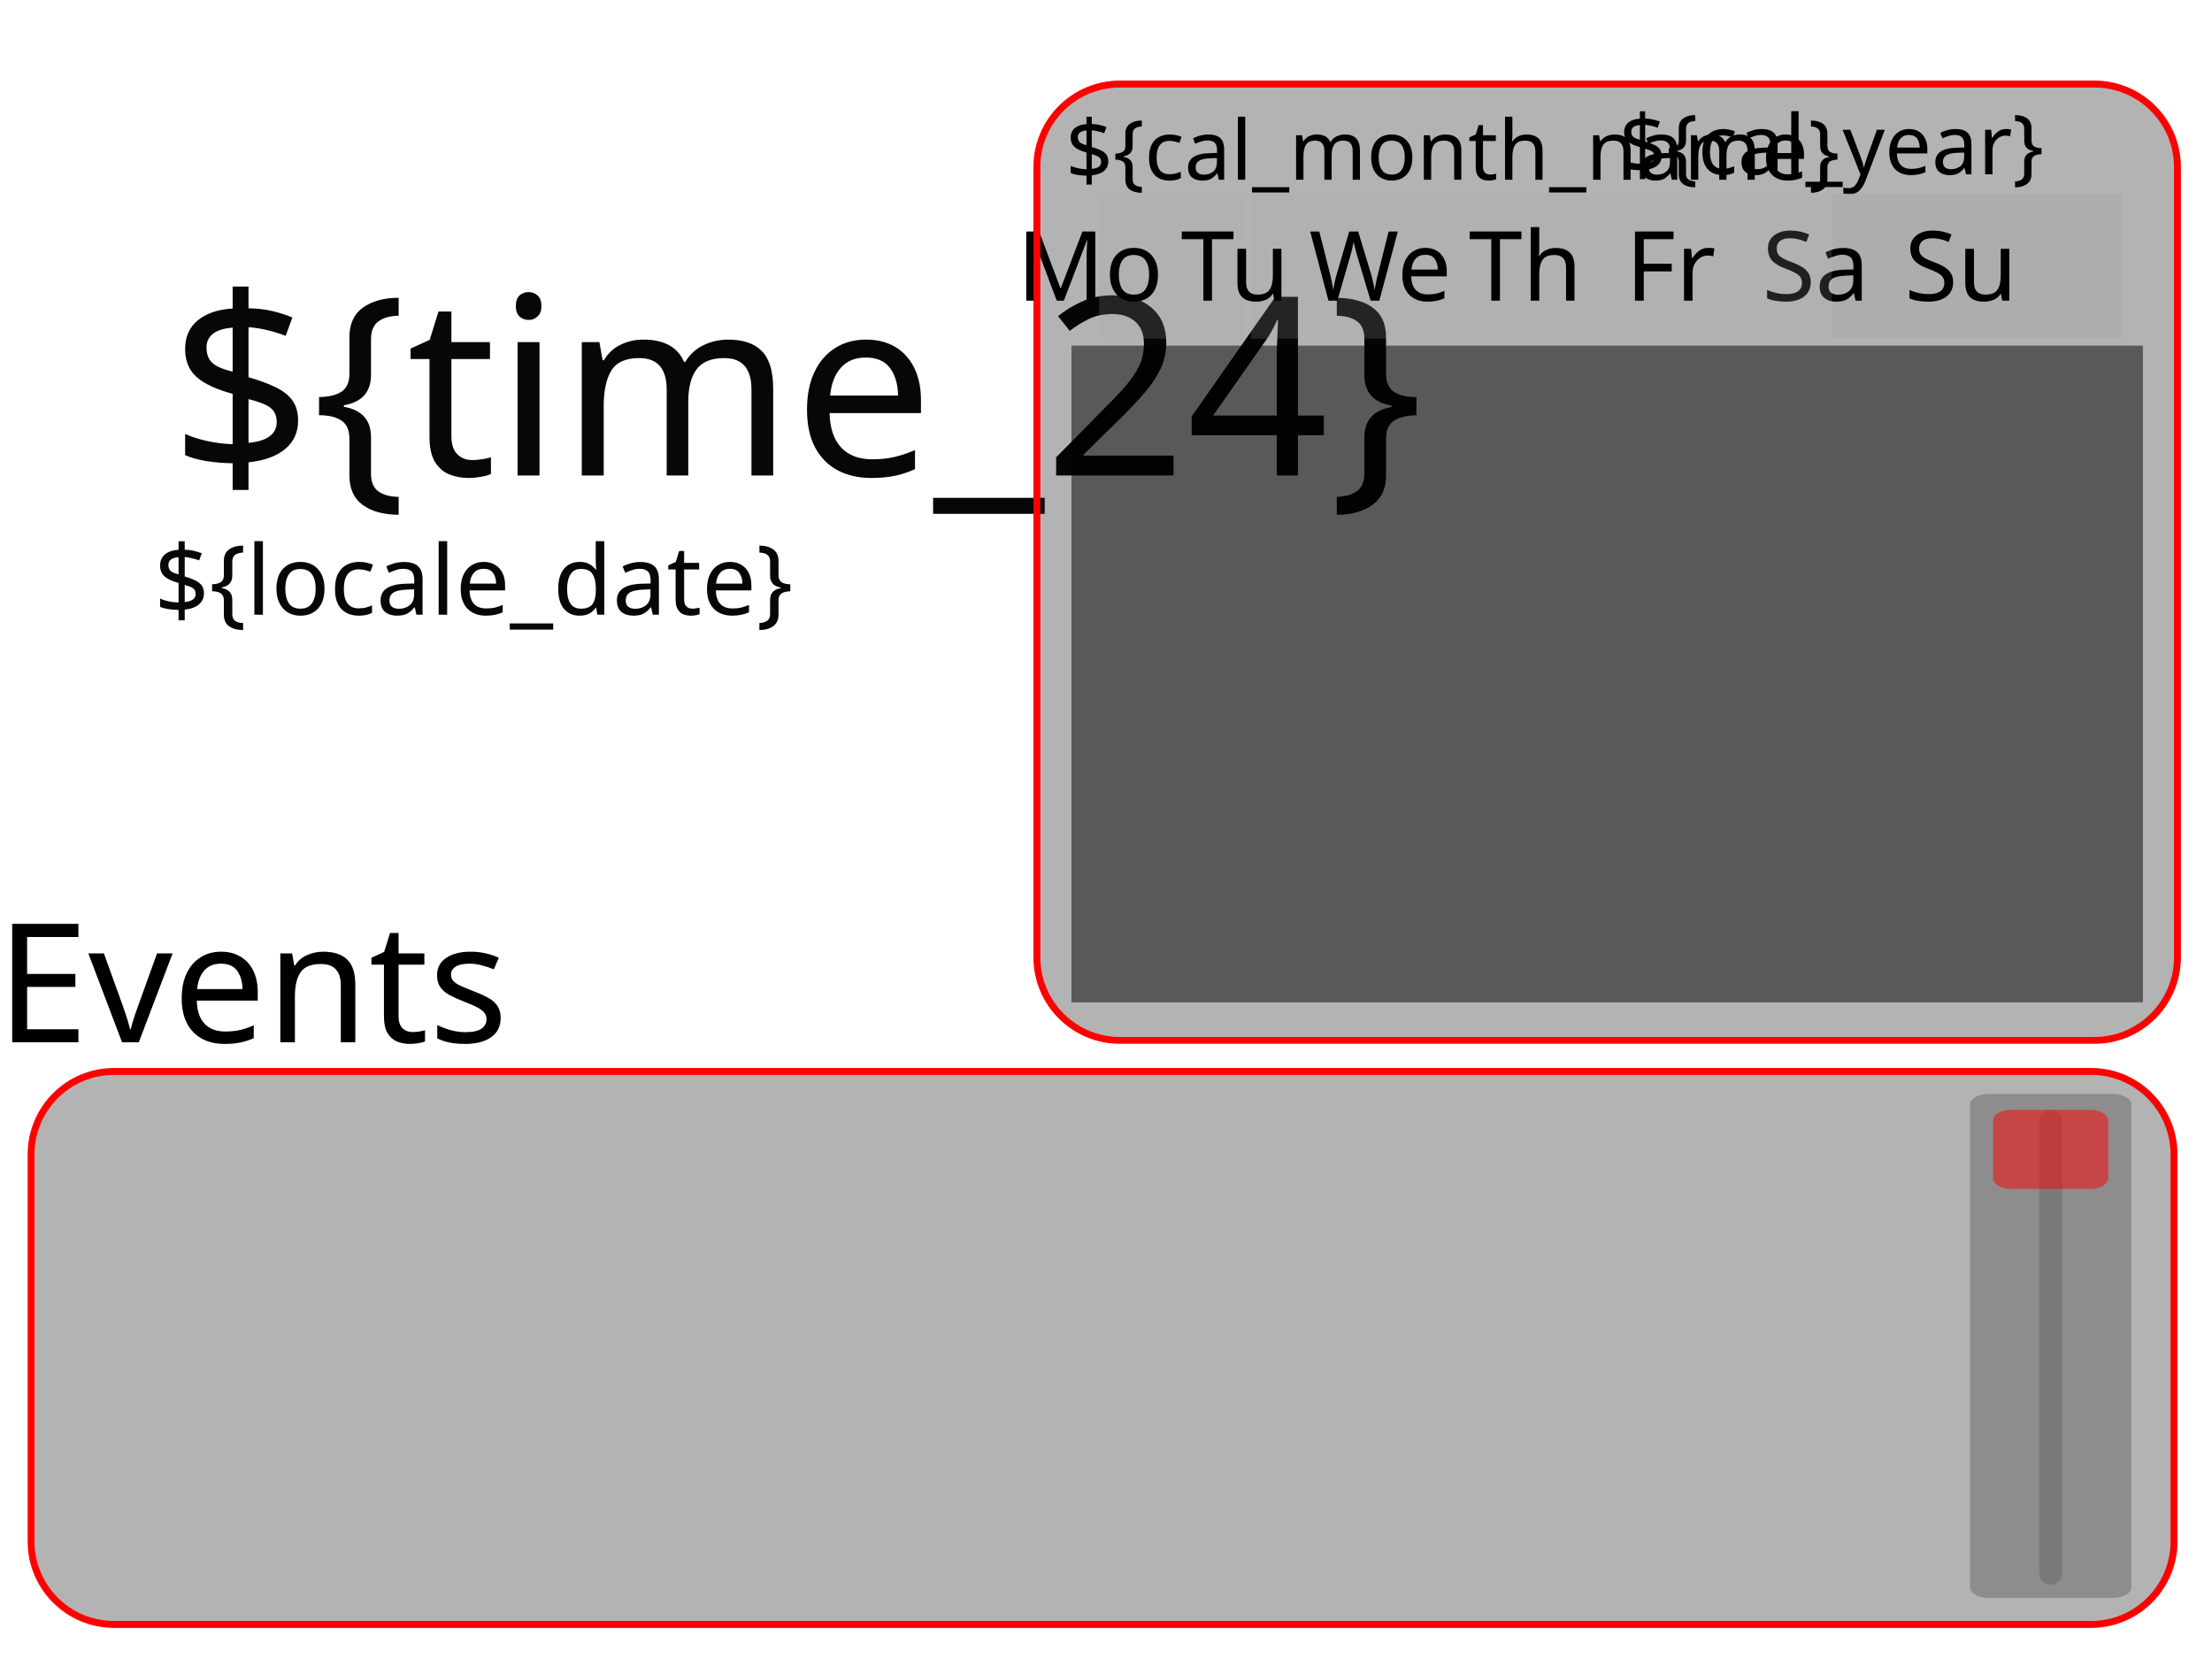
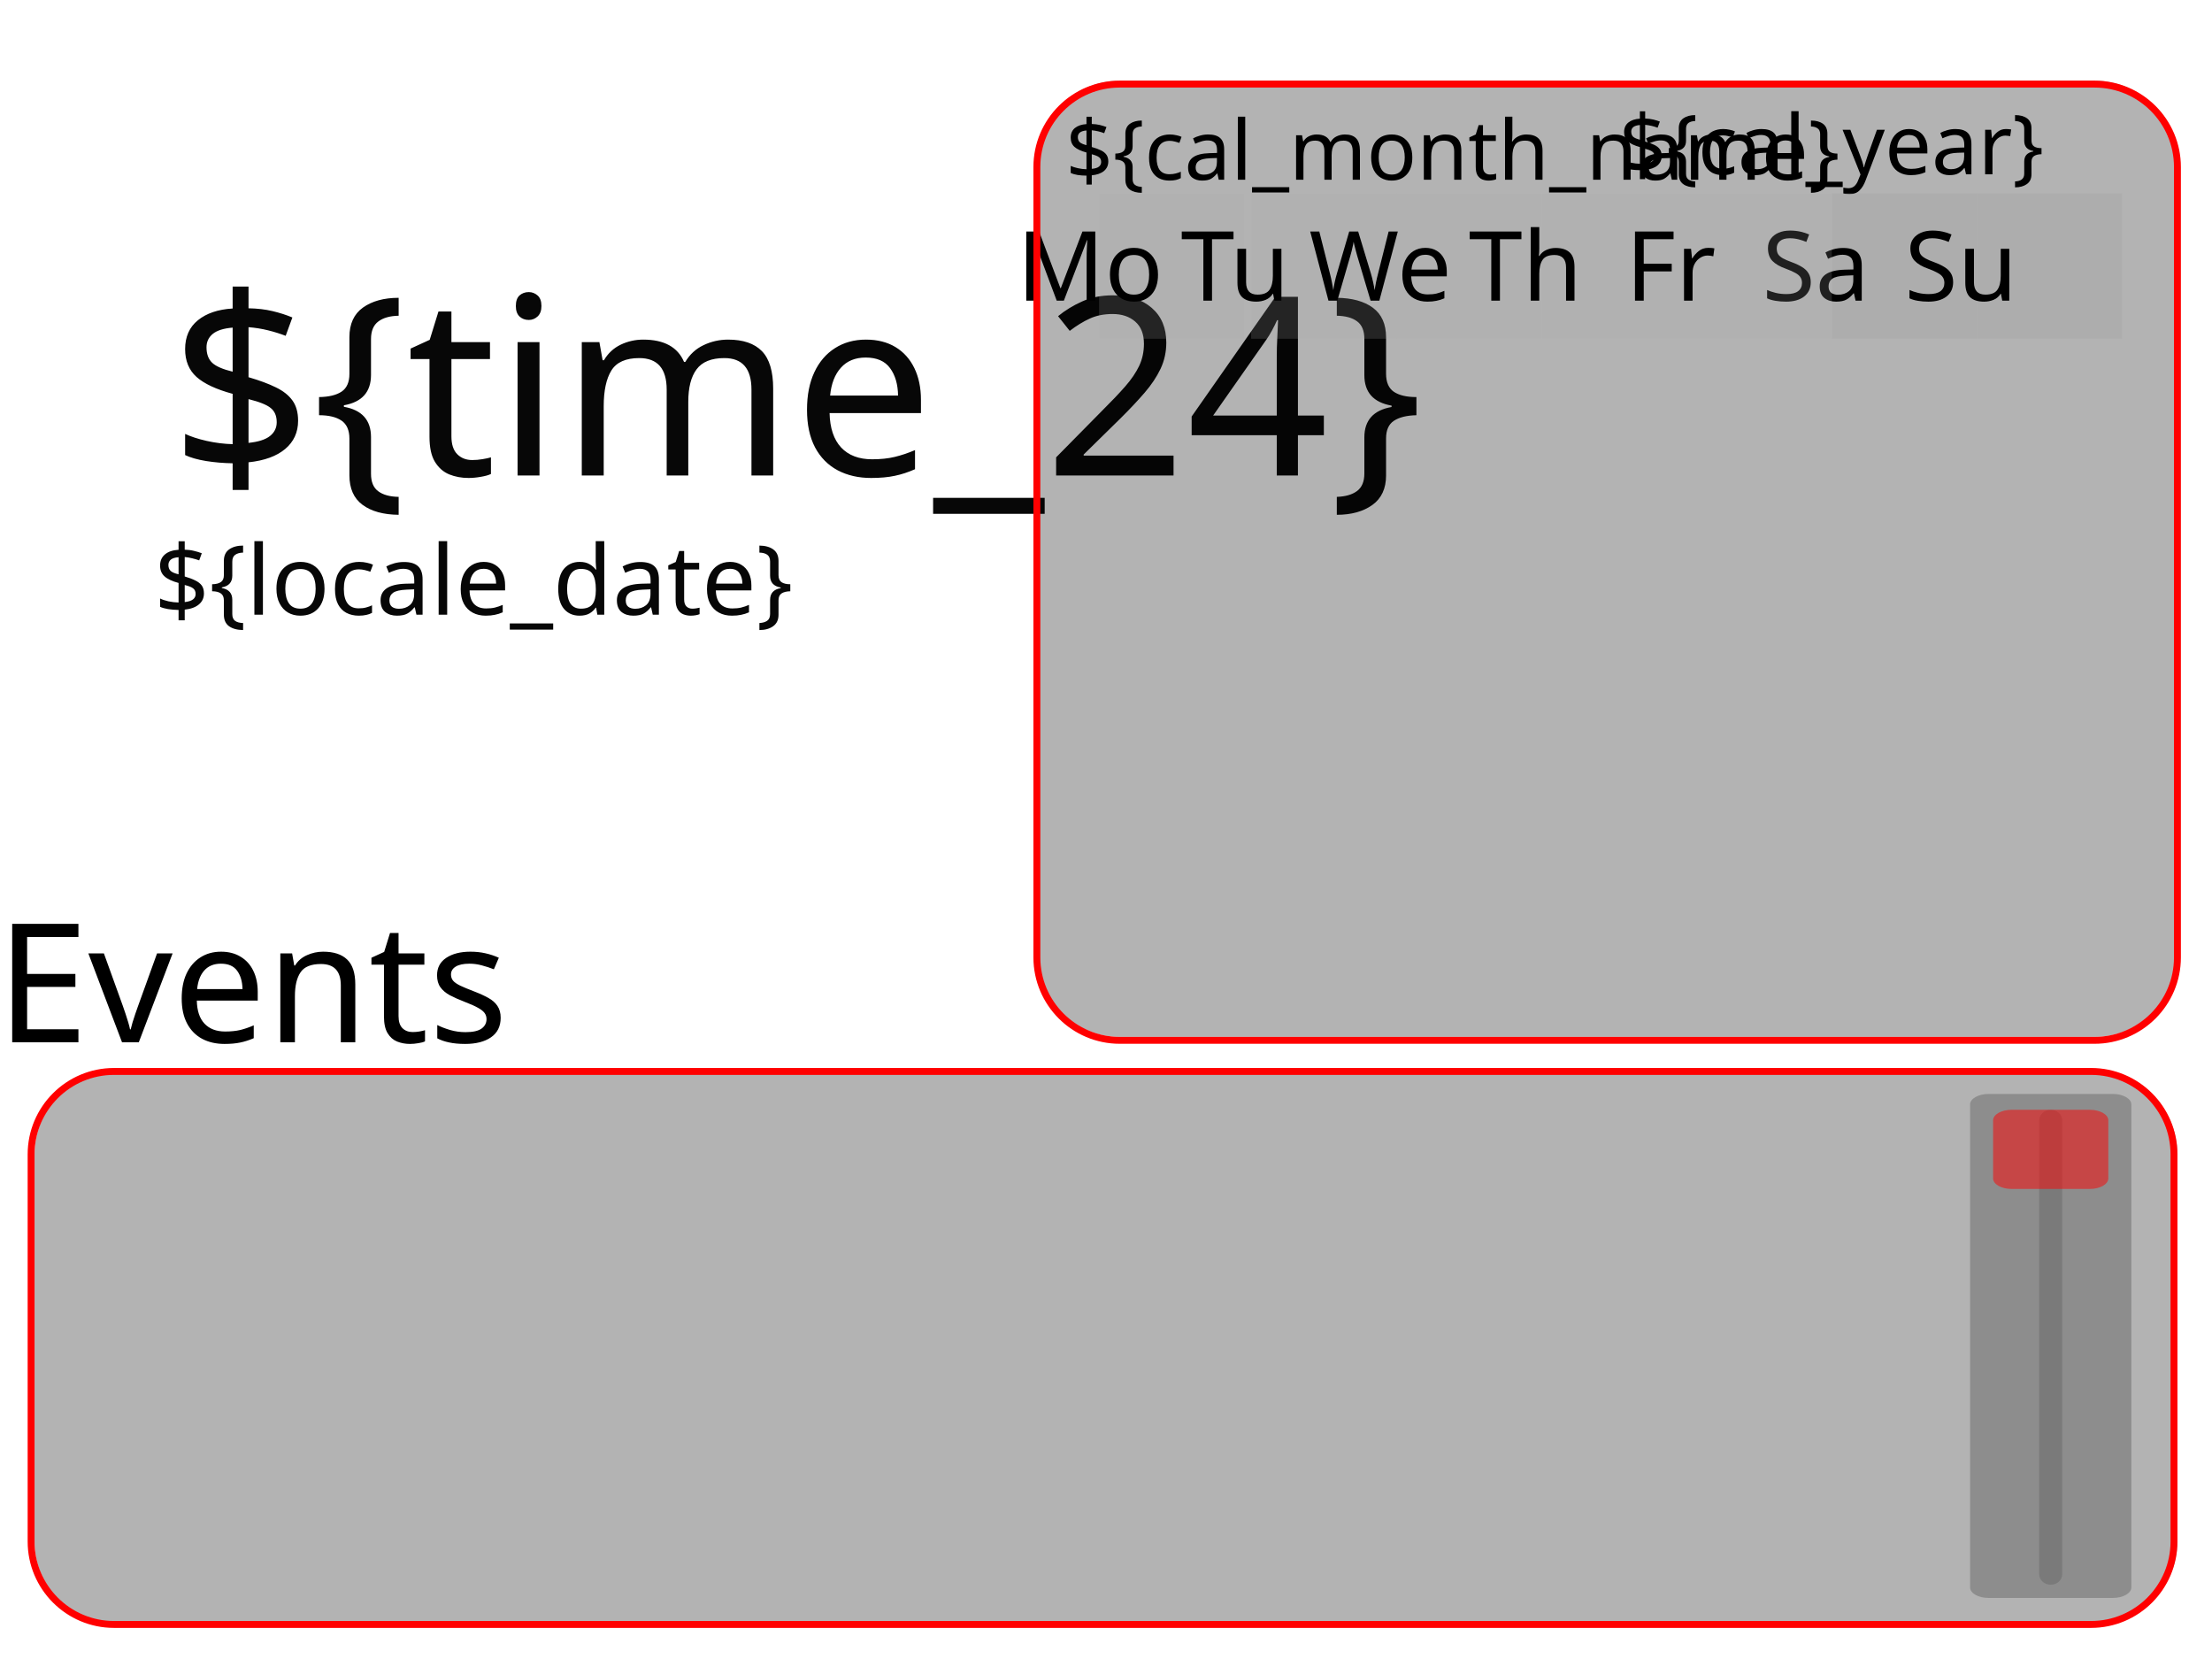
<svg xmlns="http://www.w3.org/2000/svg" width="320" height="240" id="svg2" version="1.1">
  <defs id="defs4" />
  <g id="layer1" transform="translate(0,-812.3622)">
    <rect style="fill:#696969;fill-opacity:0.505;stroke:none" id="rect2986-1" width="310" height="80" x="5" y="967.362" ry="12" rx="12" />
    <rect style="fill:#696969;fill-opacity:0.505;stroke:none" id="rect2986" width="165" height="138.333" x="150" y="824.029" ry="12" rx="12" />
    <text xml:space="preserve" style="font-size:12px;font-style:normal;font-variant:normal;font-weight:normal;font-stretch:normal;text-align:start;line-height:125%;letter-spacing:0px;word-spacing:0px;text-anchor:start;fill-opacity:1;stroke:none;font-family:Sans;-inkscape-font-specification:Sans" x="154.143" y="838.362" id="text3756">
      <tspan id="tspan3758" x="154.143" y="838.362">${cal_month_name}</tspan>
    </text>
    <text xml:space="preserve" style="font-size:12px;font-style:normal;font-variant:normal;font-weight:normal;font-stretch:normal;text-align:end;line-height:125%;letter-spacing:0px;word-spacing:0px;text-anchor:end;fill-opacity:1;stroke:none;font-family:Sans;-inkscape-font-specification:Sans" x="311.28" y="837.576" id="text3812">
      <tspan id="tspan3814" x="311.28" y="837.576">${cal_year}</tspan>
    </text>
    <text xml:space="preserve" style="font-size:36px;font-style:normal;font-variant:normal;font-weight:normal;font-stretch:normal;text-align:start;line-height:125%;writing-mode:lr-tb;text-anchor:start;fill-opacity:0.97;stroke:none;font-family:Sans;-inkscape-font-specification:Sans" x="24.546" y="881.148" id="text3820">
      <tspan id="tspan3822" x="24.546" y="881.148">${time_24}</tspan>
    </text>
    <text xml:space="preserve" style="font-size:14px;font-style:normal;font-variant:normal;font-weight:normal;font-stretch:normal;text-align:center;line-height:125%;writing-mode:lr-tb;text-anchor:middle;fill-opacity:0.97;stroke:none;font-family:Sans;-inkscape-font-specification:Sans" x="77.606" y="901.291" id="text3824">
      <tspan id="tspan3826" x="77.606" y="901.291">${locale_date}</tspan>
    </text>
    <g id="g5232">
      <rect title="del !event" y="840.362" x="159" height="21" width="21" id="rect3838-1-44-2" style="opacity:0.194;fill:#a9a9a9;fill-opacity:1;stroke:none" />
      <rect title="del !event" y="840.362" x="265" height="21" width="21" id="rect3838" style="opacity:0.529;fill:#a9a9a9;fill-opacity:1;stroke:none" />
      <text id="text4443" y="855.862" x="275.429" style="font-size:14px;font-style:normal;font-variant:normal;font-weight:normal;font-stretch:normal;text-indent:0;text-align:center;text-decoration:none;line-height:125%;letter-spacing:0px;word-spacing:0px;text-transform:none;direction:ltr;block-progression:tb;writing-mode:lr-tb;text-anchor:middle;baseline-shift:baseline;color:#000000;fill-opacity:1;fill-rule:nonzero;stroke:none;stroke-width:1px;marker:none;visibility:visible;display:inline;overflow:visible;enable-background:accumulate;font-family:Sans;-inkscape-font-specification:Sans" xml:space="preserve">
        <tspan y="855.862" x="275.429" id="tspan4445">Sa</tspan>
      </text>
      <rect title="del !event" y="840.362" x="286" height="21" width="21" id="rect3838-1" style="opacity:0.529;fill:#a9a9a9;fill-opacity:1;stroke:none" />
      <text id="text4443-4" y="855.862" x="296.429" style="font-size:14px;font-style:normal;font-variant:normal;font-weight:normal;font-stretch:normal;text-indent:0;text-align:center;text-decoration:none;line-height:125%;letter-spacing:0px;word-spacing:0px;text-transform:none;direction:ltr;block-progression:tb;writing-mode:lr-tb;text-anchor:middle;baseline-shift:baseline;color:#000000;fill-opacity:1;fill-rule:nonzero;stroke:none;stroke-width:1px;marker:none;visibility:visible;display:inline;overflow:visible;enable-background:accumulate;font-family:Sans;-inkscape-font-specification:Sans" xml:space="preserve">
        <tspan y="855.862" x="296.429" id="tspan4445-8">Su</tspan>
      </text>
      <text id="text4443-4-3" y="855.862" x="170.429" style="font-size:14px;font-style:normal;font-variant:normal;font-weight:normal;font-stretch:normal;text-indent:0;text-align:center;text-decoration:none;line-height:125%;letter-spacing:0px;word-spacing:0px;text-transform:none;direction:ltr;block-progression:tb;writing-mode:lr-tb;text-anchor:middle;baseline-shift:baseline;color:#000000;fill-opacity:1;fill-rule:nonzero;stroke:none;stroke-width:1px;marker:none;visibility:visible;display:inline;overflow:visible;enable-background:accumulate;font-family:Sans;-inkscape-font-specification:Sans" xml:space="preserve">
        <tspan y="855.862" x="170.429" id="tspan4445-8-0">Mo</tspan>
      </text>
      <rect title="del !event" y="840.362" x="181" height="21" width="21" id="rect3838-1-44" style="opacity:0.194;fill:#a9a9a9;fill-opacity:1;stroke:none" />
      <text id="text4443-4-9" y="855.862" x="191.429" style="font-size:14px;font-style:normal;font-variant:normal;font-weight:normal;font-stretch:normal;text-indent:0;text-align:center;text-decoration:none;line-height:125%;letter-spacing:0px;word-spacing:0px;text-transform:none;direction:ltr;block-progression:tb;writing-mode:lr-tb;text-anchor:middle;baseline-shift:baseline;color:#000000;fill-opacity:1;fill-rule:nonzero;stroke:none;stroke-width:1px;marker:none;visibility:visible;display:inline;overflow:visible;enable-background:accumulate;font-family:Sans;-inkscape-font-specification:Sans" xml:space="preserve">
        <tspan y="855.862" x="191.429" id="tspan4445-8-76">Tu</tspan>
      </text>
      <rect title="del !event" y="840.362" x="202" height="21" width="21" id="rect3838-1-47" style="opacity:0.194;fill:#a9a9a9;fill-opacity:1;stroke:none" />
      <text id="text4443-4-4" y="855.862" x="212.429" style="font-size:14px;font-style:normal;font-variant:normal;font-weight:normal;font-stretch:normal;text-indent:0;text-align:center;text-decoration:none;line-height:125%;letter-spacing:0px;word-spacing:0px;text-transform:none;direction:ltr;block-progression:tb;writing-mode:lr-tb;text-anchor:middle;baseline-shift:baseline;color:#000000;fill-opacity:1;fill-rule:nonzero;stroke:none;stroke-width:1px;marker:none;visibility:visible;display:inline;overflow:visible;enable-background:accumulate;font-family:Sans;-inkscape-font-specification:Sans" xml:space="preserve">
        <tspan y="855.862" x="212.429" id="tspan4445-8-77">We</tspan>
      </text>
      <rect title="del !event" y="840.362" x="223" height="21" width="21" id="rect3838-1-6" style="opacity:0.194;fill:#a9a9a9;fill-opacity:1;stroke:none" />
      <text id="text4443-4-2" y="855.862" x="233.429" style="font-size:14px;font-style:normal;font-variant:normal;font-weight:normal;font-stretch:normal;text-indent:0;text-align:center;text-decoration:none;line-height:125%;letter-spacing:0px;word-spacing:0px;text-transform:none;direction:ltr;block-progression:tb;writing-mode:lr-tb;text-anchor:middle;baseline-shift:baseline;color:#000000;fill-opacity:1;fill-rule:nonzero;stroke:none;stroke-width:1px;marker:none;visibility:visible;display:inline;overflow:visible;enable-background:accumulate;font-family:Sans;-inkscape-font-specification:Sans" xml:space="preserve">
        <tspan y="855.862" x="233.429" id="tspan4445-8-2">Th</tspan>
      </text>
      <rect title="del !event" y="840.362" x="244" height="21" width="21" id="rect3838-1-30" style="opacity:0.194;fill:#a9a9a9;fill-opacity:1;stroke:none" />
      <text id="text4443-4-0" y="855.862" x="254.429" style="font-size:14px;font-style:normal;font-variant:normal;font-weight:normal;font-stretch:normal;text-indent:0;text-align:center;text-decoration:none;line-height:125%;letter-spacing:0px;word-spacing:0px;text-transform:none;direction:ltr;block-progression:tb;writing-mode:lr-tb;text-anchor:middle;baseline-shift:baseline;color:#000000;fill-opacity:1;fill-rule:nonzero;stroke:none;stroke-width:1px;marker:none;visibility:visible;display:inline;overflow:visible;enable-background:accumulate;font-family:Sans;-inkscape-font-specification:Sans" xml:space="preserve">
        <tspan y="855.862" x="254.429" id="tspan4445-8-05">Fr</tspan>
      </text>
    </g>
    <text xml:space="preserve" style="font-size:24px;font-style:normal;font-variant:normal;font-weight:normal;font-stretch:normal;text-indent:0;text-align:center;text-decoration:none;line-height:125%;letter-spacing:0px;word-spacing:0px;text-transform:none;direction:ltr;block-progression:tb;writing-mode:lr-tb;text-anchor:middle;baseline-shift:baseline;color:#000000;fill-opacity:1;fill-rule:nonzero;stroke:none;stroke-width:1px;marker:none;visibility:visible;display:inline;overflow:visible;enable-background:accumulate;font-family:Sans;-inkscape-font-specification:Sans" x="52.071" y="963.148" id="text5911" title="del !events">
      <tspan id="tspan5913" x="52.071" y="963.148">Events</tspan>
    </text>
    <rect style="fill:none;stroke:none;display:inline" id="menu" width="295" height="70" x="10" y="972.362" rx="6.507" ry="2.211" class="listView" />
    <rect style="fill:#696969;fill-opacity:0.502;stroke:none" id="rect3000-6" width="23.333" height="72.909" x="285" y="970.62" rx="2.667" ry="1.527" />
    <g transform="matrix(0.6666664,0,0,0.3817204,91.96826,653.7495)" id="viewScrollbar" class="scrollbar">
      <rect ry="4" rx="4" y="836.112" x="304.548" height="180" width="5" id="rect3000-6-4" style="fill:#696969;fill-opacity:0.502;stroke:none" class="track" />
      <rect ry="4" rx="4" y="836.112" x="294.548" height="30" width="25" id="rect3017" style="fill:#ff0000;fill-opacity:0.502;stroke:none" class="knob" />
    </g>
    <rect style="fill:none;stroke:#ff0000;stroke-opacity:1" id="rect2986-1-5" width="310" height="80" x="4.5" y="967.362" ry="12" rx="12" title="del !menu_focused" />
    <rect style="fill:none;stroke:#ff0000;stroke-width:1;stroke-opacity:1" id="rect2986-9" width="165" height="138.333" x="150" y="824.529" ry="12" rx="12" title="del !calendar_focused" />
-     <rect style="fill:#000000;fill-opacity:0.502;stroke-width:1;stroke-miterlimit:0;stroke-dasharray:none" id="calendar" width="155" height="95" x="155" y="50" transform="translate(0,812.3622)" />
+     <rect style="fill:#000000;fill-opacity:0;stroke-width:1;stroke-miterlimit:0;stroke-dasharray:none" id="calendar" width="155" height="95" x="155" y="50" transform="translate(0,812.3622)" />
  </g>
</svg>
